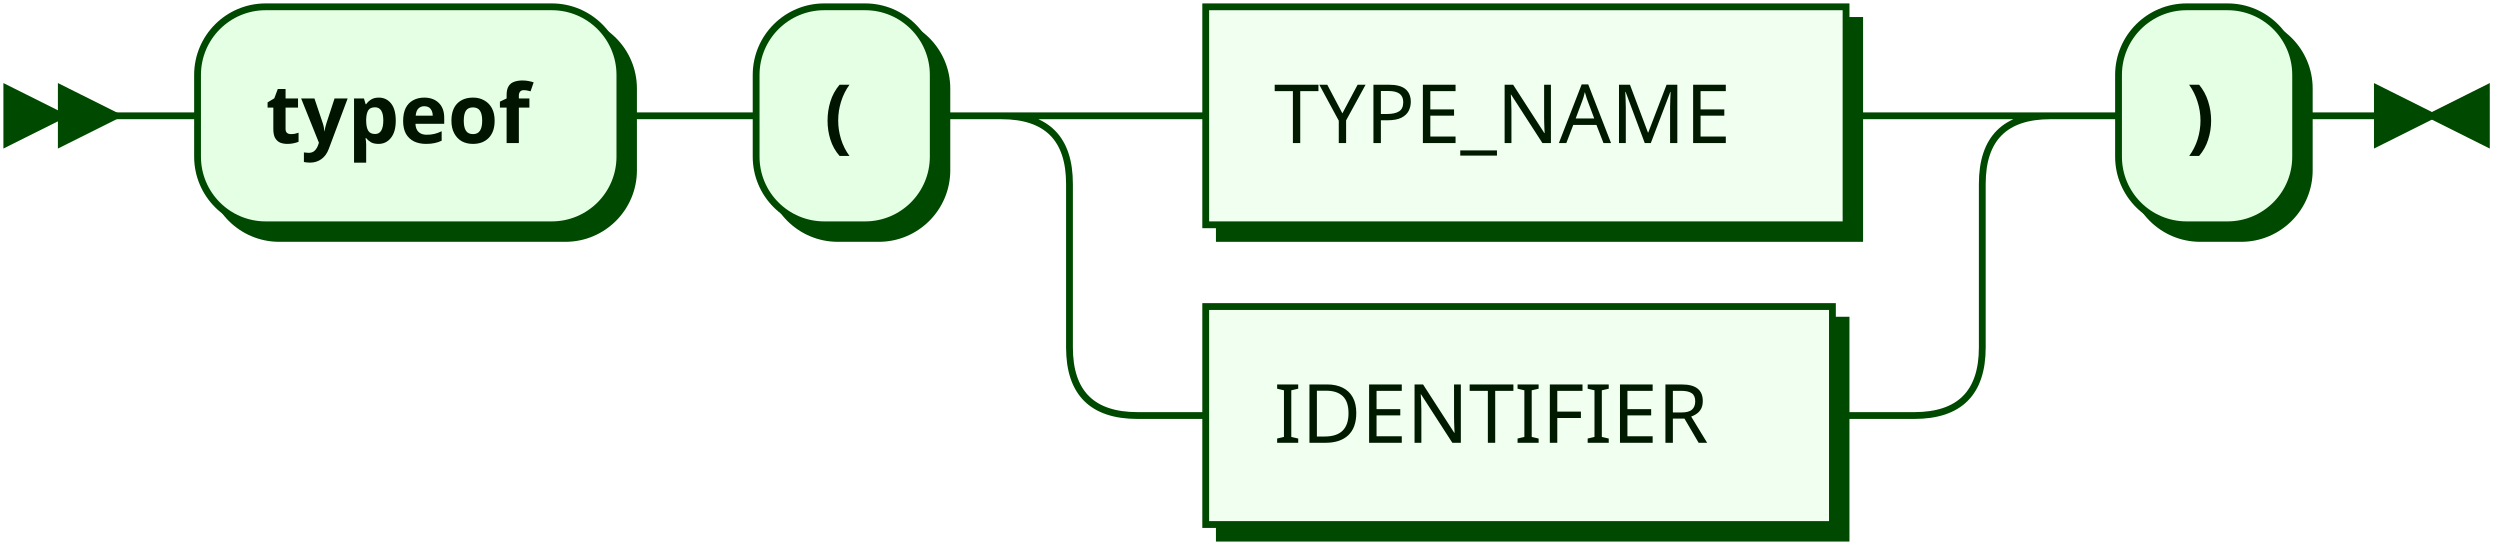
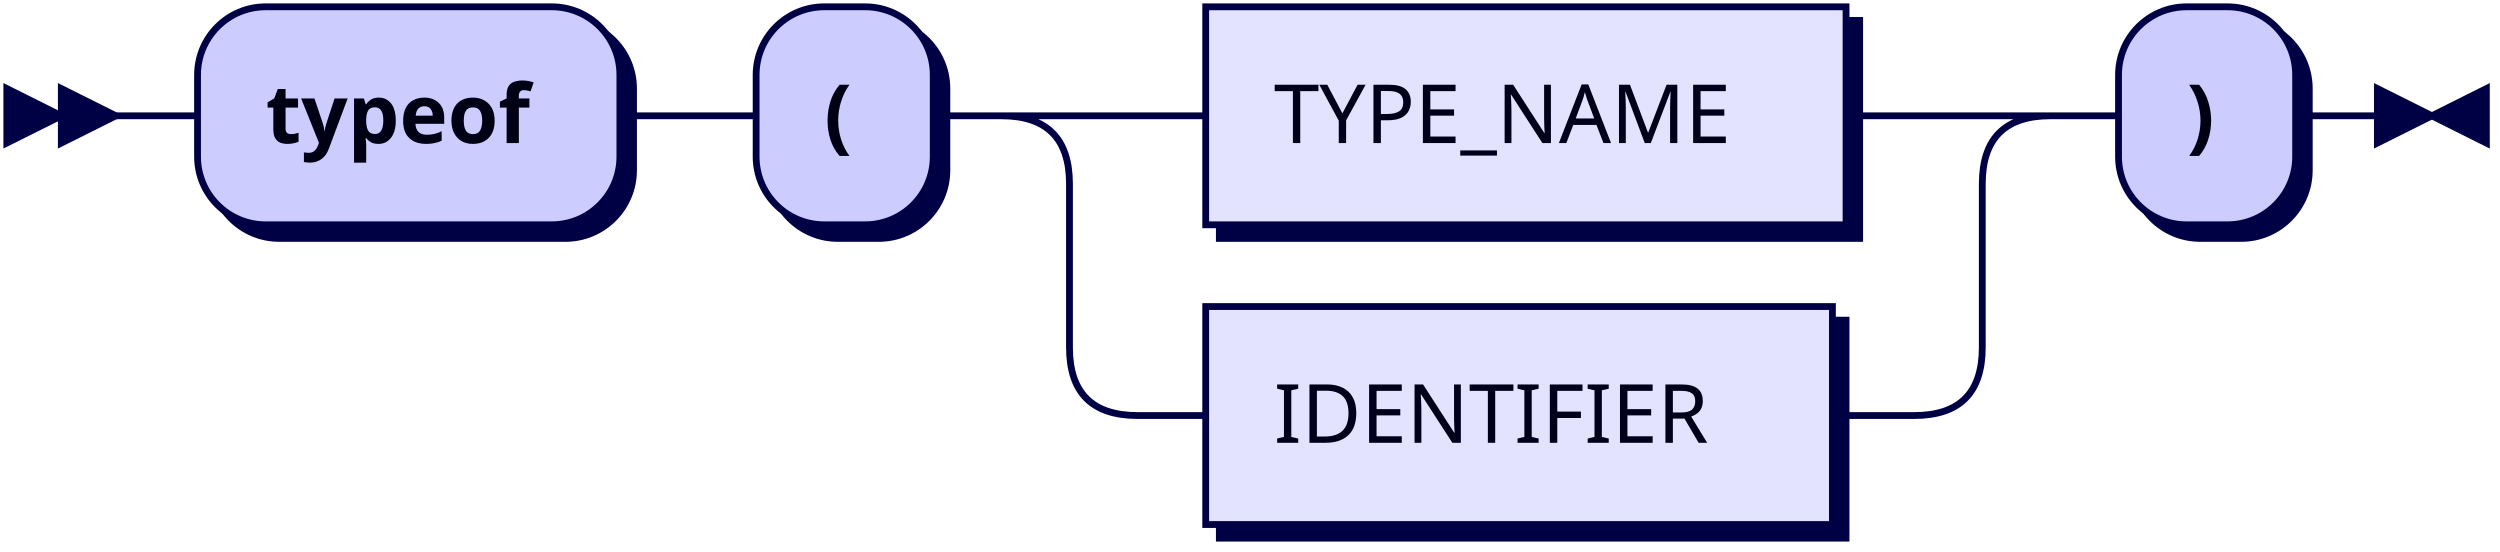
<svg xmlns="http://www.w3.org/2000/svg" xmlns:xlink="http://www.w3.org/1999/xlink" width="367" height="81">
  <defs>
    <style type="text/css">
    @namespace "http://www.w3.org/2000/svg";
-     .line                 {fill: none; stroke: #004900; stroke-width: 1;}
-     .bold-line            {stroke: #001400; shape-rendering: crispEdges; stroke-width: 2;}
-     .thin-line            {stroke: #001F00; shape-rendering: crispEdges}
-     .filled               {fill: #004900; stroke: none;}
+     .line                 {fill: none; stroke: #000045; stroke-width: 1;}
+     .bold-line            {stroke: #000014; shape-rendering: crispEdges; stroke-width: 2;}
+     .thin-line            {stroke: #00001F; shape-rendering: crispEdges}
+     .filled               {fill: #000045; stroke: none;}
    text.terminal         {font-family: Verdana, Sans-serif;
                            font-size: 12px;
-                             fill: #001400;
+                             fill: #000014;
                            font-weight: bold;
                          }
    text.nonterminal      {font-family: Verdana, Sans-serif;
                            font-size: 12px;
-                             fill: #001A00;
+                             fill: #00001A;
                            font-weight: normal;
                          }
    text.regexp           {font-family: Verdana, Sans-serif;
                            font-size: 12px;
-                             fill: #001F00;
+                             fill: #00001F;
                            font-weight: normal;
                          }
-     rect, circle, polygon {fill: #004900; stroke: #004900;}
-     rect.terminal         {fill: #E5FFE5; stroke: #004900; stroke-width: 1;}
-     rect.nonterminal      {fill: #F1FFF1; stroke: #004900; stroke-width: 1;}
+     rect, circle, polygon {fill: #000045; stroke: #000045;}
+     rect.terminal         {fill: #CCCCFF; stroke: #000045; stroke-width: 1;}
+     rect.nonterminal      {fill: #E3E3FF; stroke: #000045; stroke-width: 1;}
    rect.text             {fill: none; stroke: none;}
-     polygon.regexp        {fill: #F7FFF7; stroke: #004900; stroke-width: 1;}
+     polygon.regexp        {fill: #EFEFFF; stroke: #000045; stroke-width: 1;}
  </style>
  </defs>
  <polygon points="9 17 1 13 1 21" />
  <polygon points="17 17 9 13 9 21" />
  <rect x="31" y="3" width="62" height="32" rx="10" />
  <rect x="29" y="1" width="62" height="32" class="terminal" rx="10" />
  <text class="terminal" x="39" y="21">typeof</text>
  <rect x="113" y="3" width="26" height="32" rx="10" />
  <rect x="111" y="1" width="26" height="32" class="terminal" rx="10" />
  <text class="terminal" x="121" y="21">(</text>
  <a xlink:href="#TYPE_NAME" xlink:title="TYPE_NAME">
    <rect x="179" y="3" width="94" height="32" />
    <rect x="177" y="1" width="94" height="32" class="nonterminal" />
    <text class="nonterminal" x="187" y="21">TYPE_NAME</text>
  </a>
  <a xlink:href="#IDENTIFIER" xlink:title="IDENTIFIER">
    <rect x="179" y="47" width="92" height="32" />
    <rect x="177" y="45" width="92" height="32" class="nonterminal" />
    <text class="nonterminal" x="187" y="65">IDENTIFIER</text>
  </a>
  <rect x="313" y="3" width="26" height="32" rx="10" />
  <rect x="311" y="1" width="26" height="32" class="terminal" rx="10" />
  <text class="terminal" x="321" y="21">)</text>
  <path class="line" d="m17 17 h2 m0 0 h10 m62 0 h10 m0 0 h10 m26 0 h10 m20 0 h10 m94 0 h10 m-134 0 h20 m114 0 h20 m-154 0 q10 0 10 10 m134 0 q0 -10 10 -10 m-144 10 v24 m134 0 v-24 m-134 24 q0 10 10 10 m114 0 q10 0 10 -10 m-124 10 h10 m92 0 h10 m0 0 h2 m20 -44 h10 m26 0 h10 m3 0 h-3" />
  <polygon points="357 17 365 13 365 21" />
  <polygon points="357 17 349 13 349 21" />
</svg>
